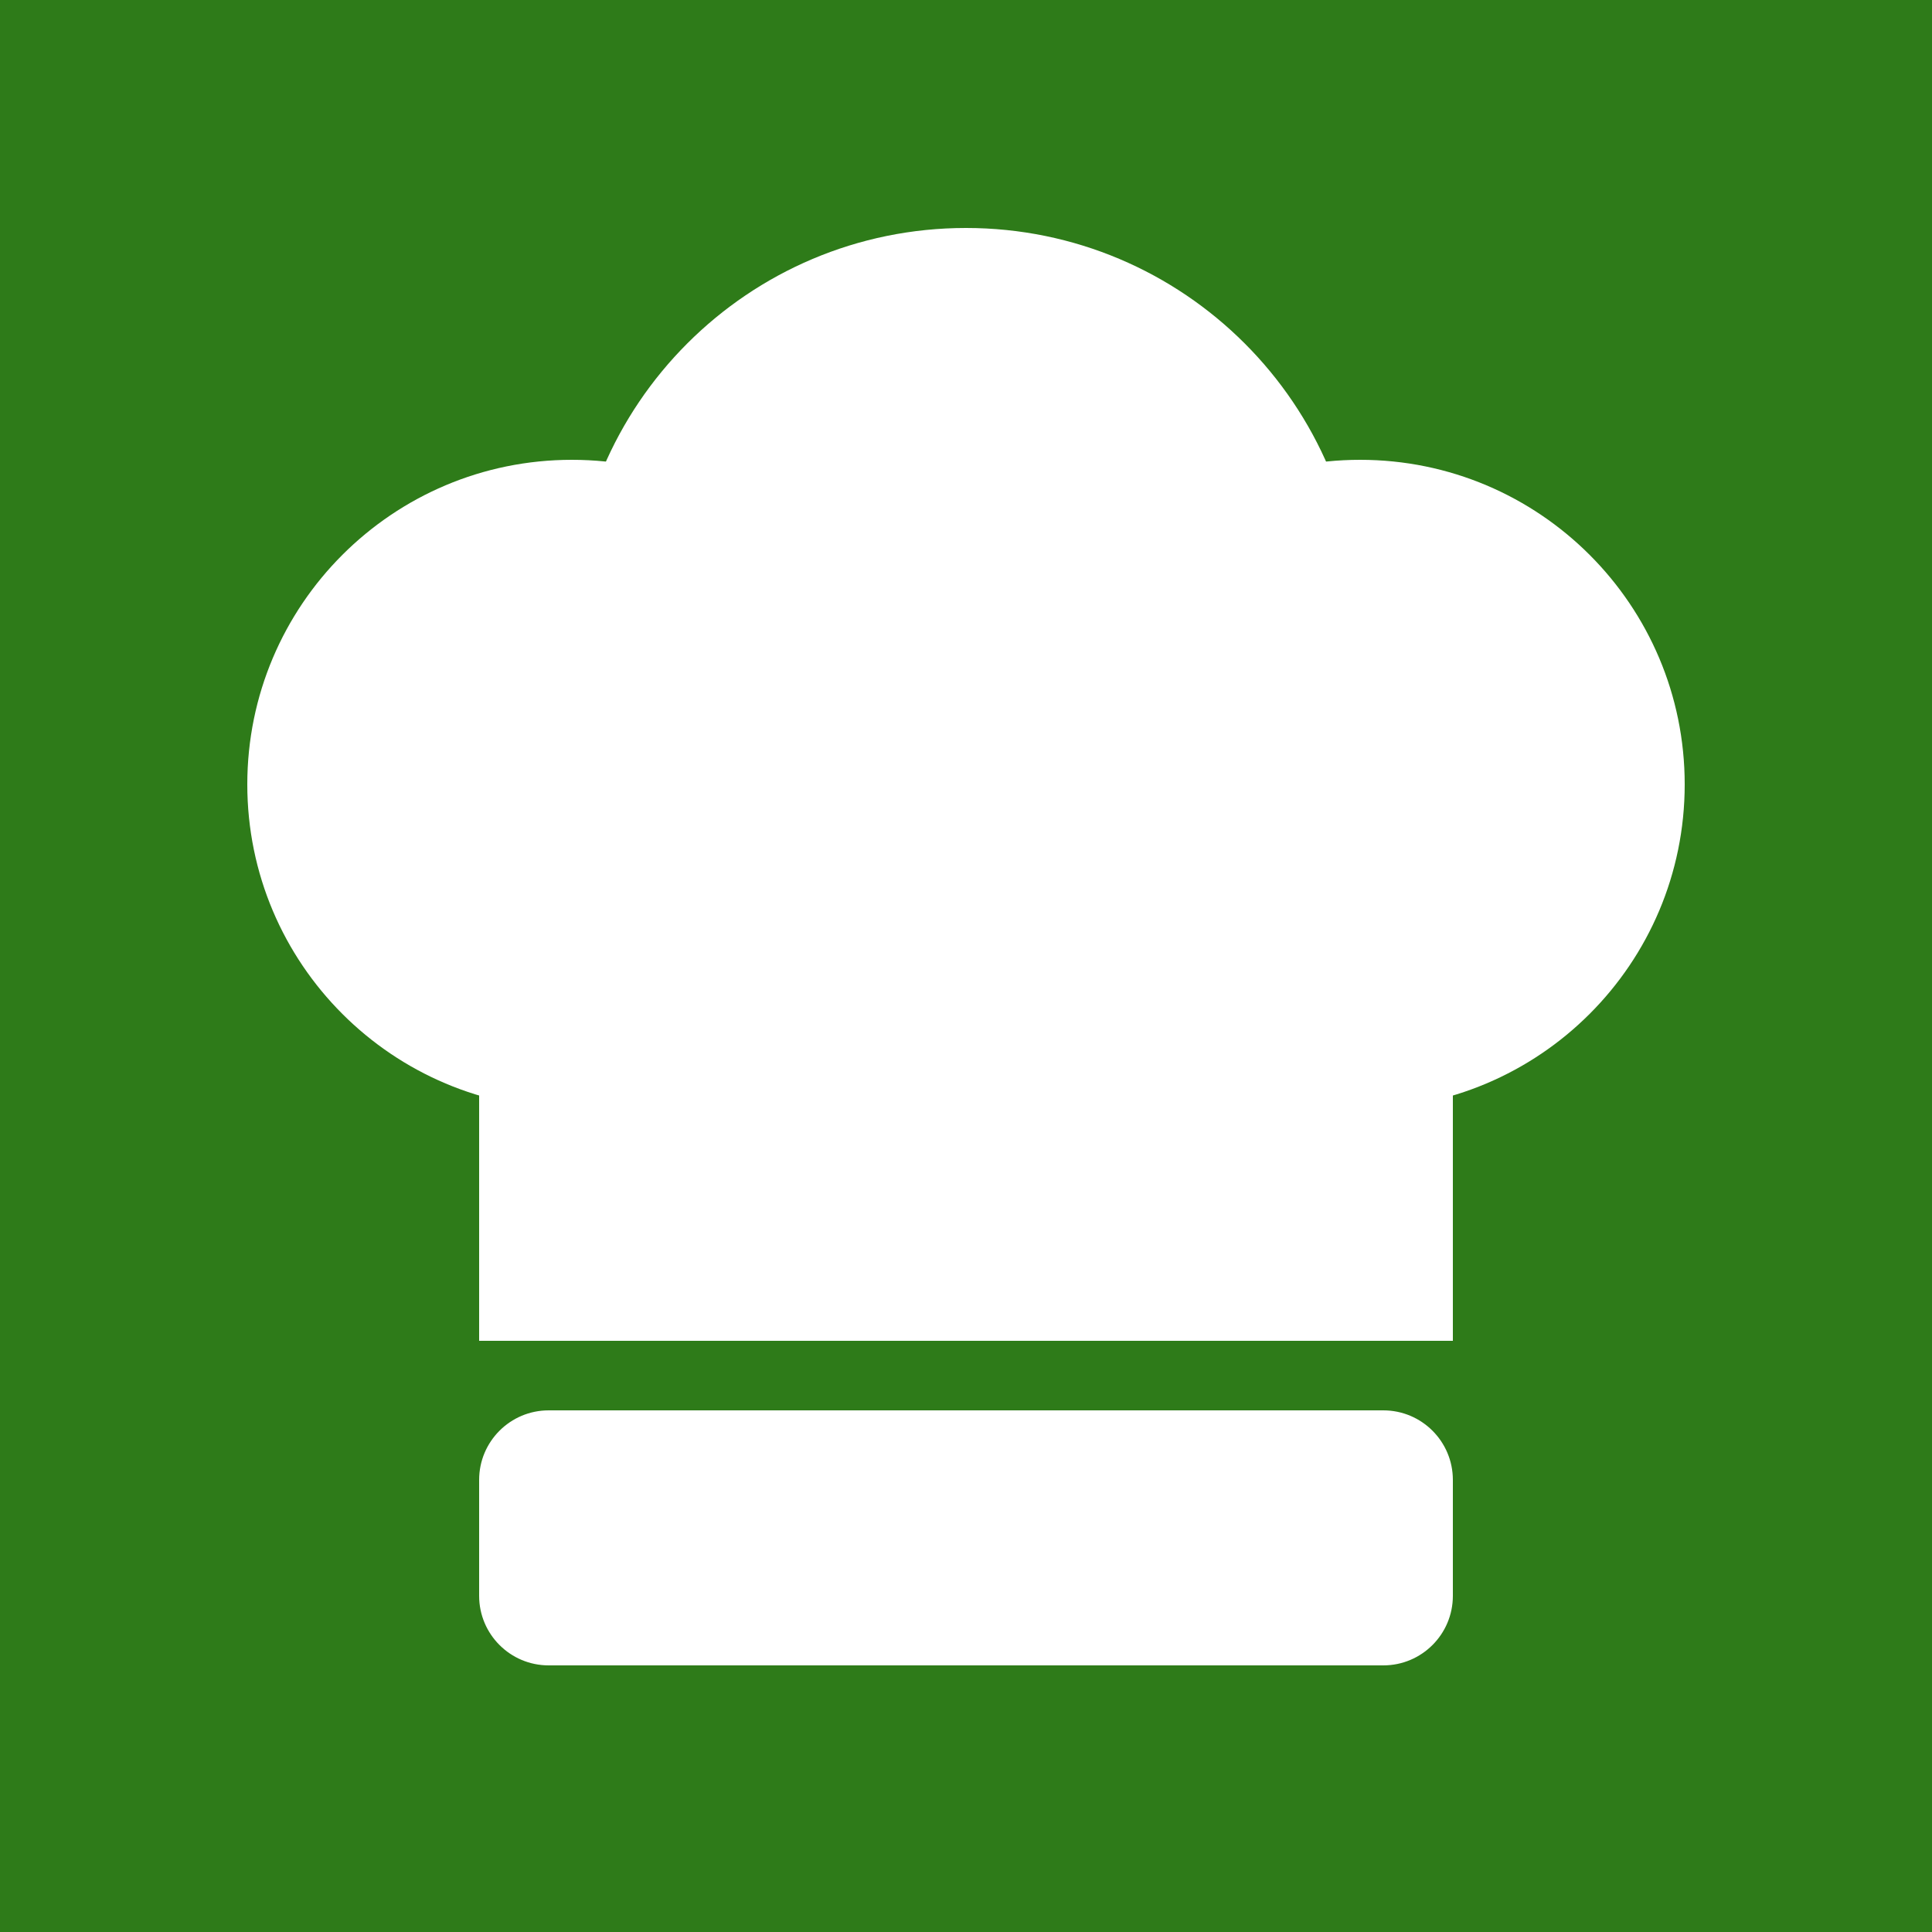
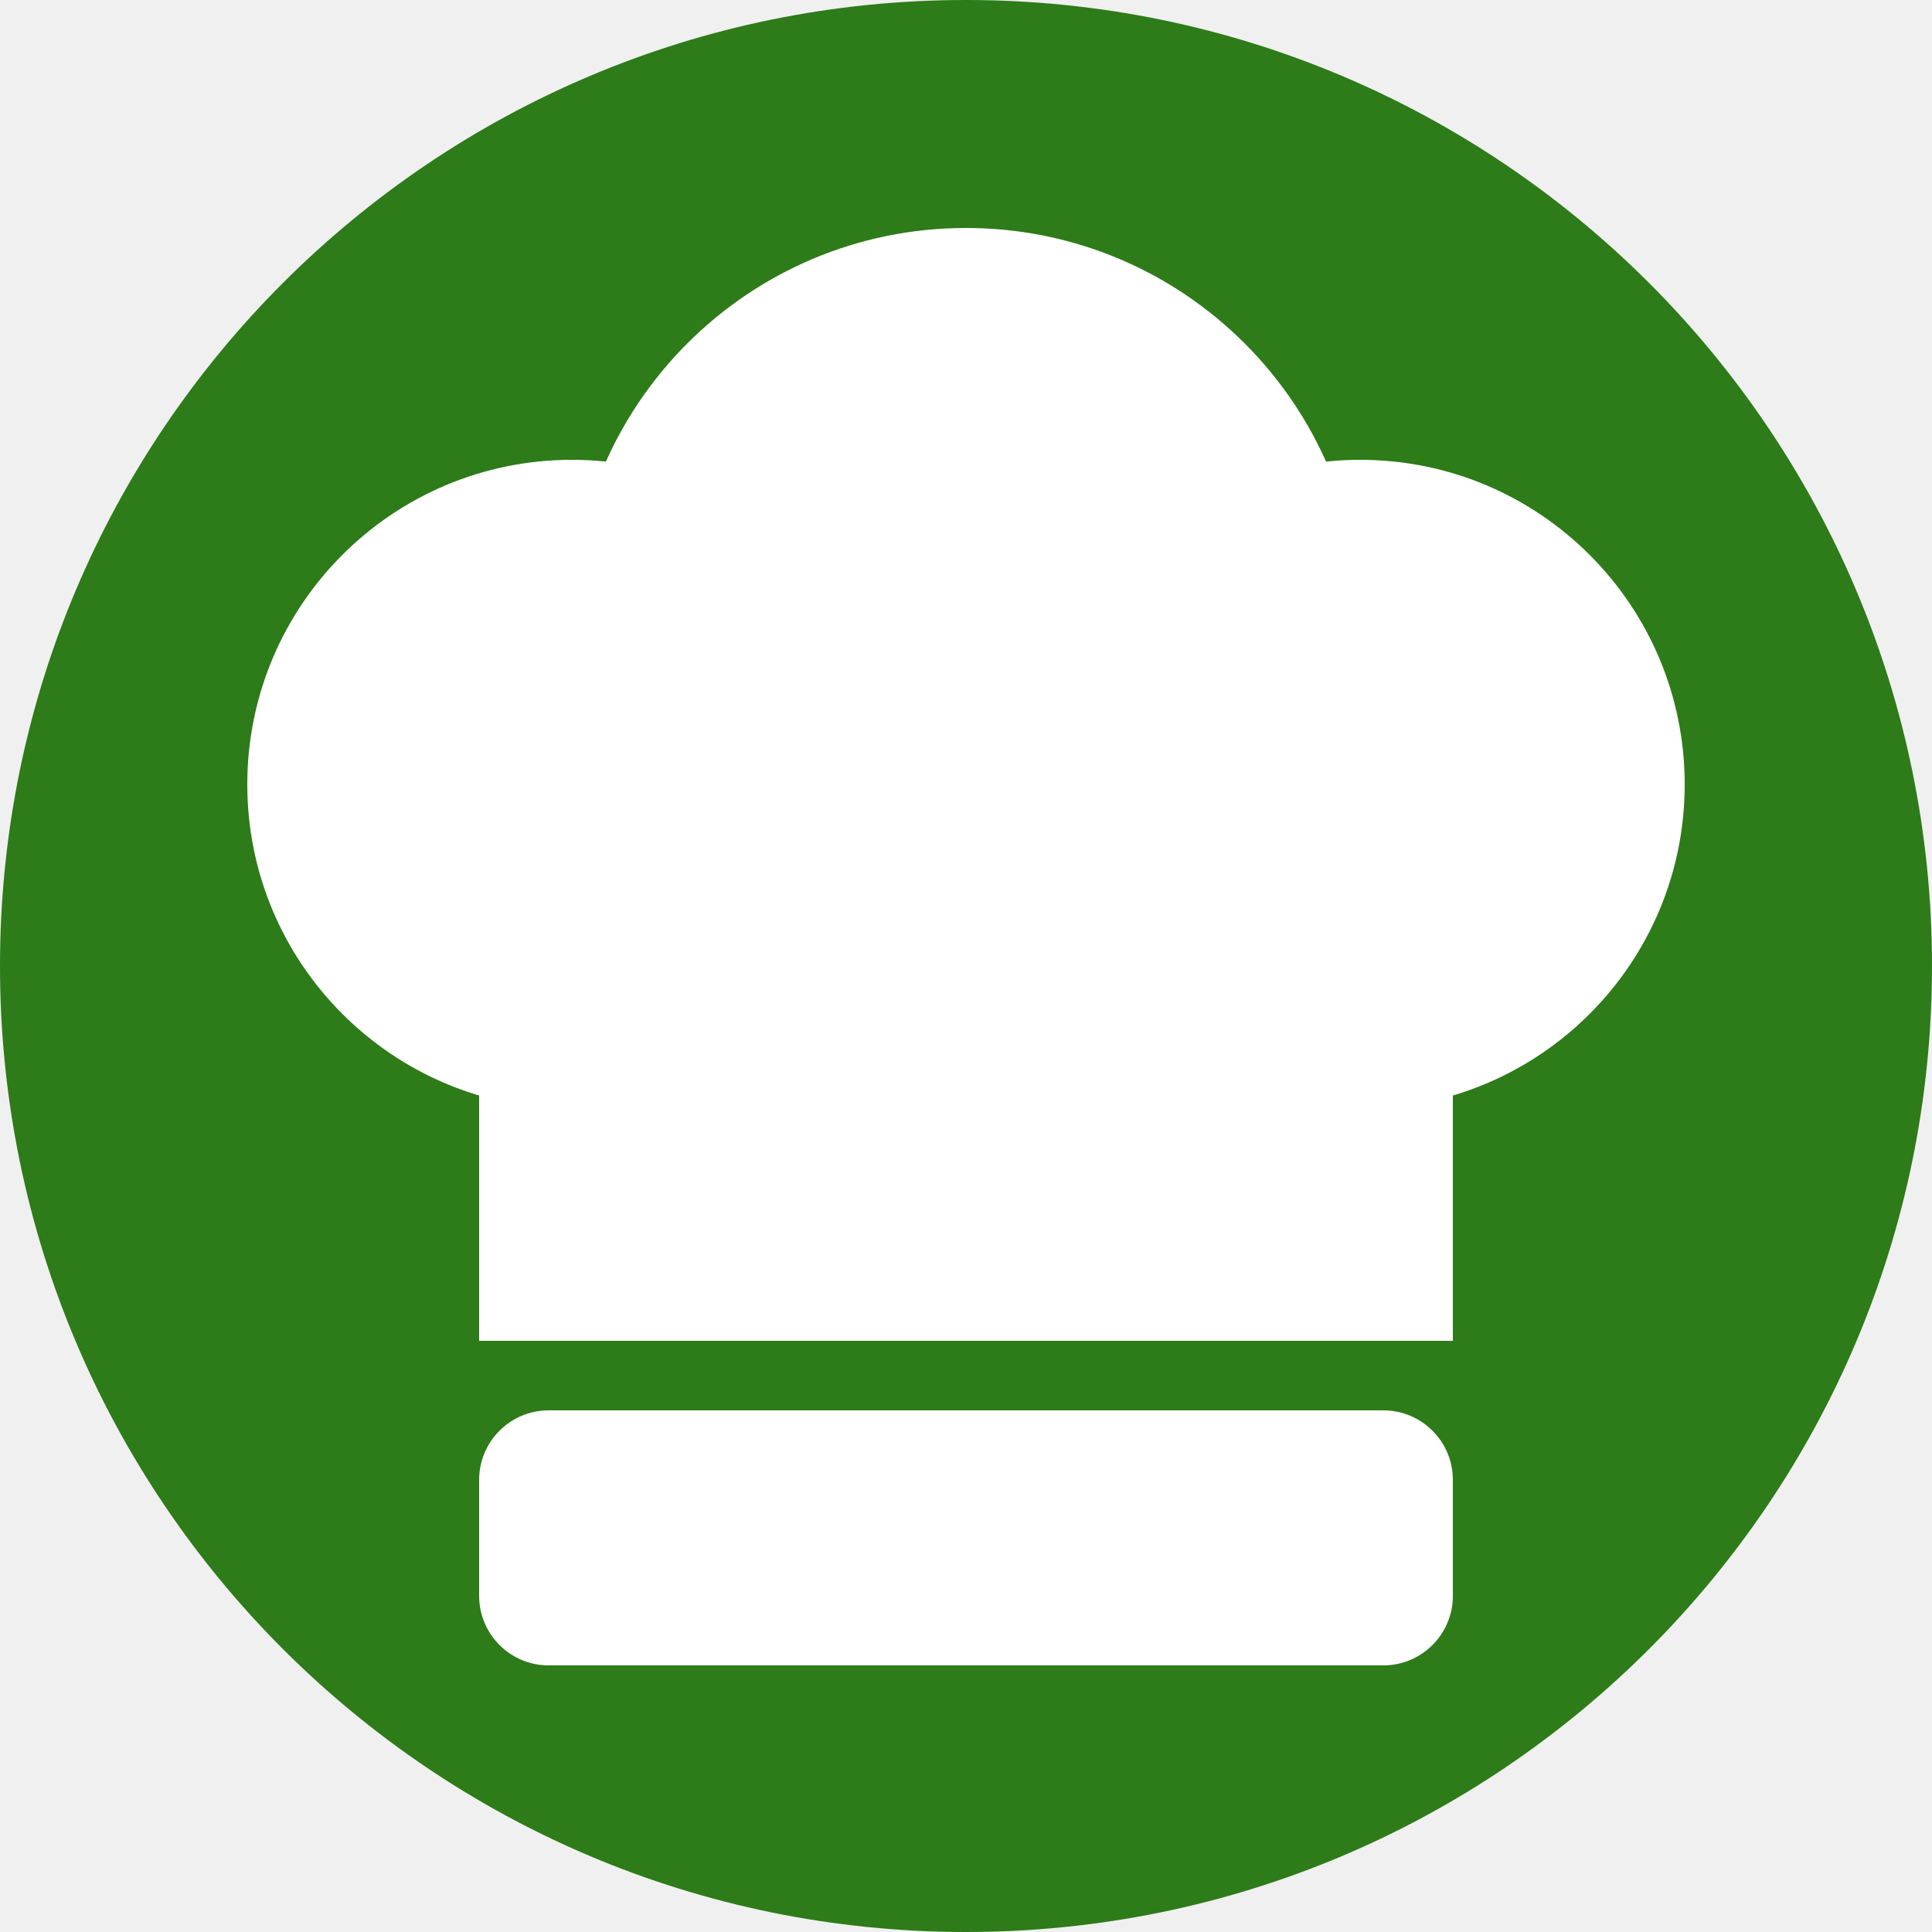
<svg xmlns="http://www.w3.org/2000/svg" viewBox="0 0 100 100">
-   <rect width="100" height="100" fill="#2e7b19" />
+   <circle cx="50" cy="50" r="50" fill="#2e7b19" />
  <g fill="#fff" transform="translate(50 49) scale(1.2) translate(-50 -49)">
    <circle cx="33" cy="42" r="14" />
    <circle cx="50" cy="35" r="17" />
    <circle cx="67" cy="42" r="14" />
    <rect x="29" y="42" width="42" height="24" />
    <rect x="29" y="69" width="42" height="11" rx="3" />
  </g>
</svg>
